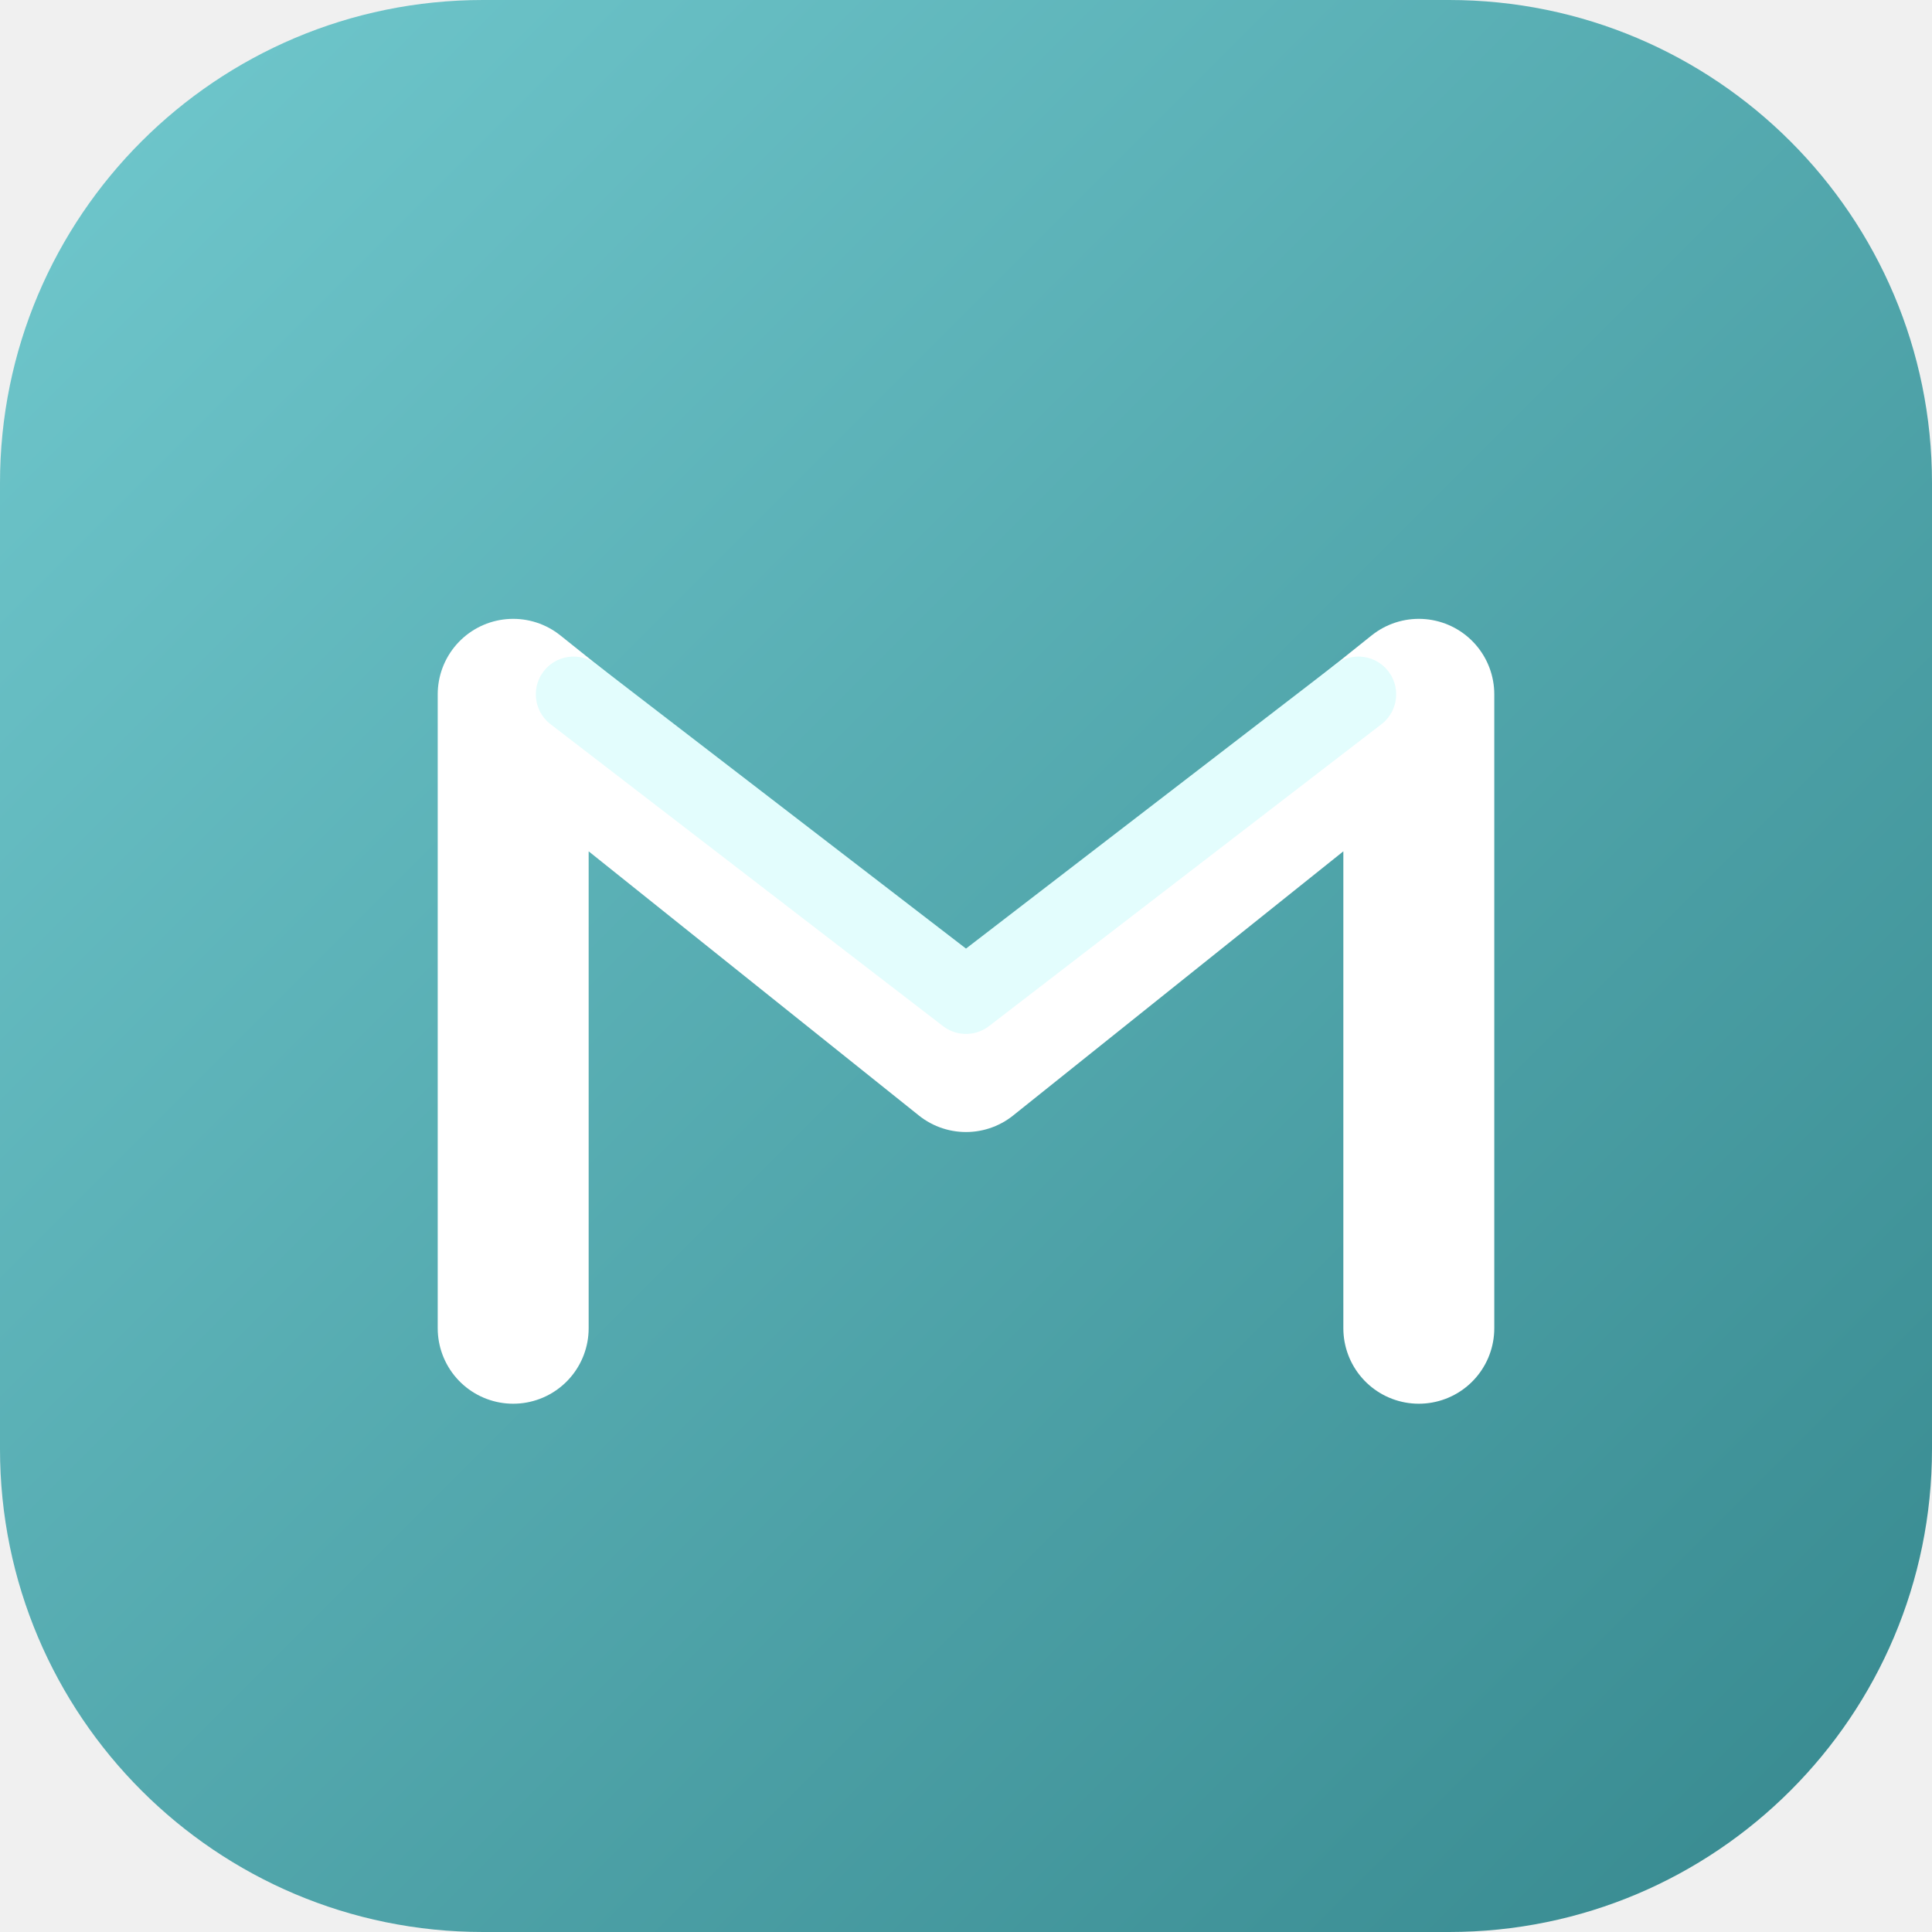
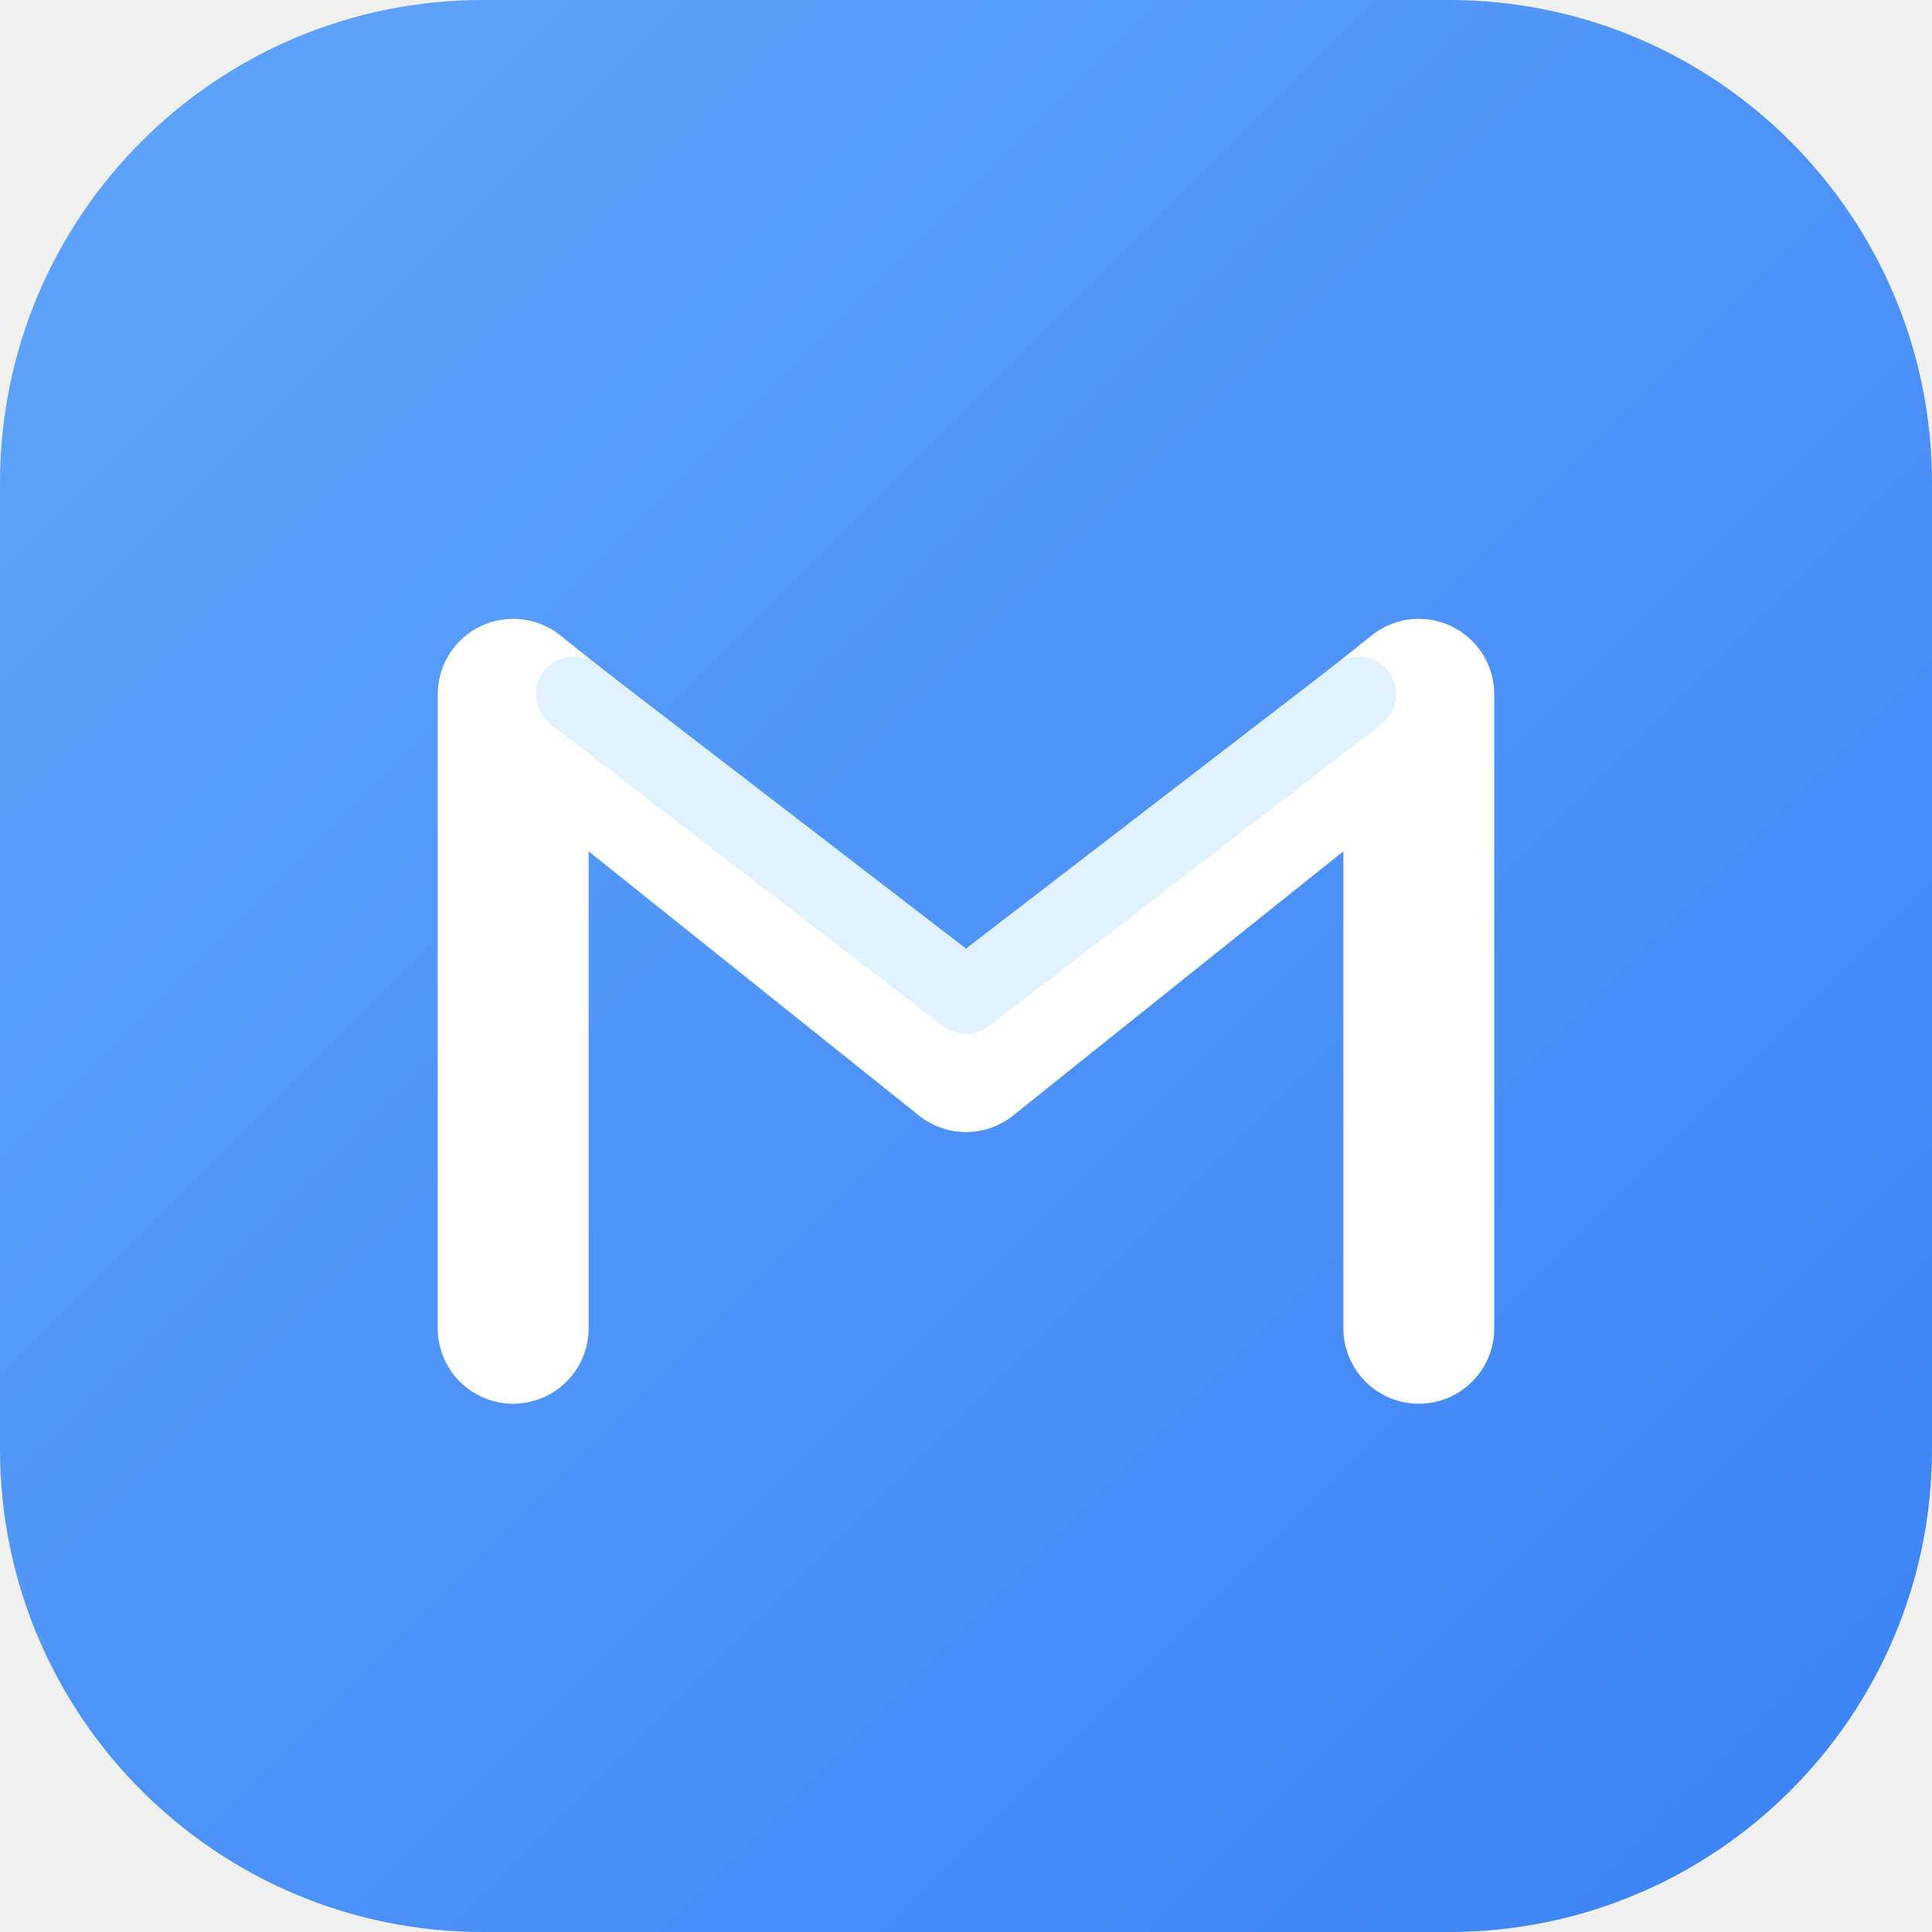
<svg xmlns="http://www.w3.org/2000/svg" viewBox="0 0 64 64" width="64" height="64" fill="none">
  <defs>
    <linearGradient id="mailnexGrad" x1="0" y1="0" x2="64" y2="64" gradientUnits="userSpaceOnUse">
-       <stop offset="0%" stop-color="#71C9CE" />
-       <stop offset="100%" stop-color="#36888e" />
+       <stop offset="0%" stop-color="#60A5FA" />
+       <stop offset="100%" stop-color="#3B82F6" />
    </linearGradient>
  </defs>
  <rect width="64" height="64" rx="16" fill="url(#mailnexGrad)" />
  <path d="M17 44V23L32 35L47 23V44" stroke="#FFFFFF" stroke-width="5" stroke-linecap="round" stroke-linejoin="round" />
-   <path d="M19 23L32 33L45 23" stroke="#E3FDFD" stroke-width="2.5" stroke-linecap="round" stroke-linejoin="round" />
+   <path d="M19 23L32 33L45 23" stroke="#E0F2FE" stroke-width="2.5" stroke-linecap="round" stroke-linejoin="round" />
</svg>
